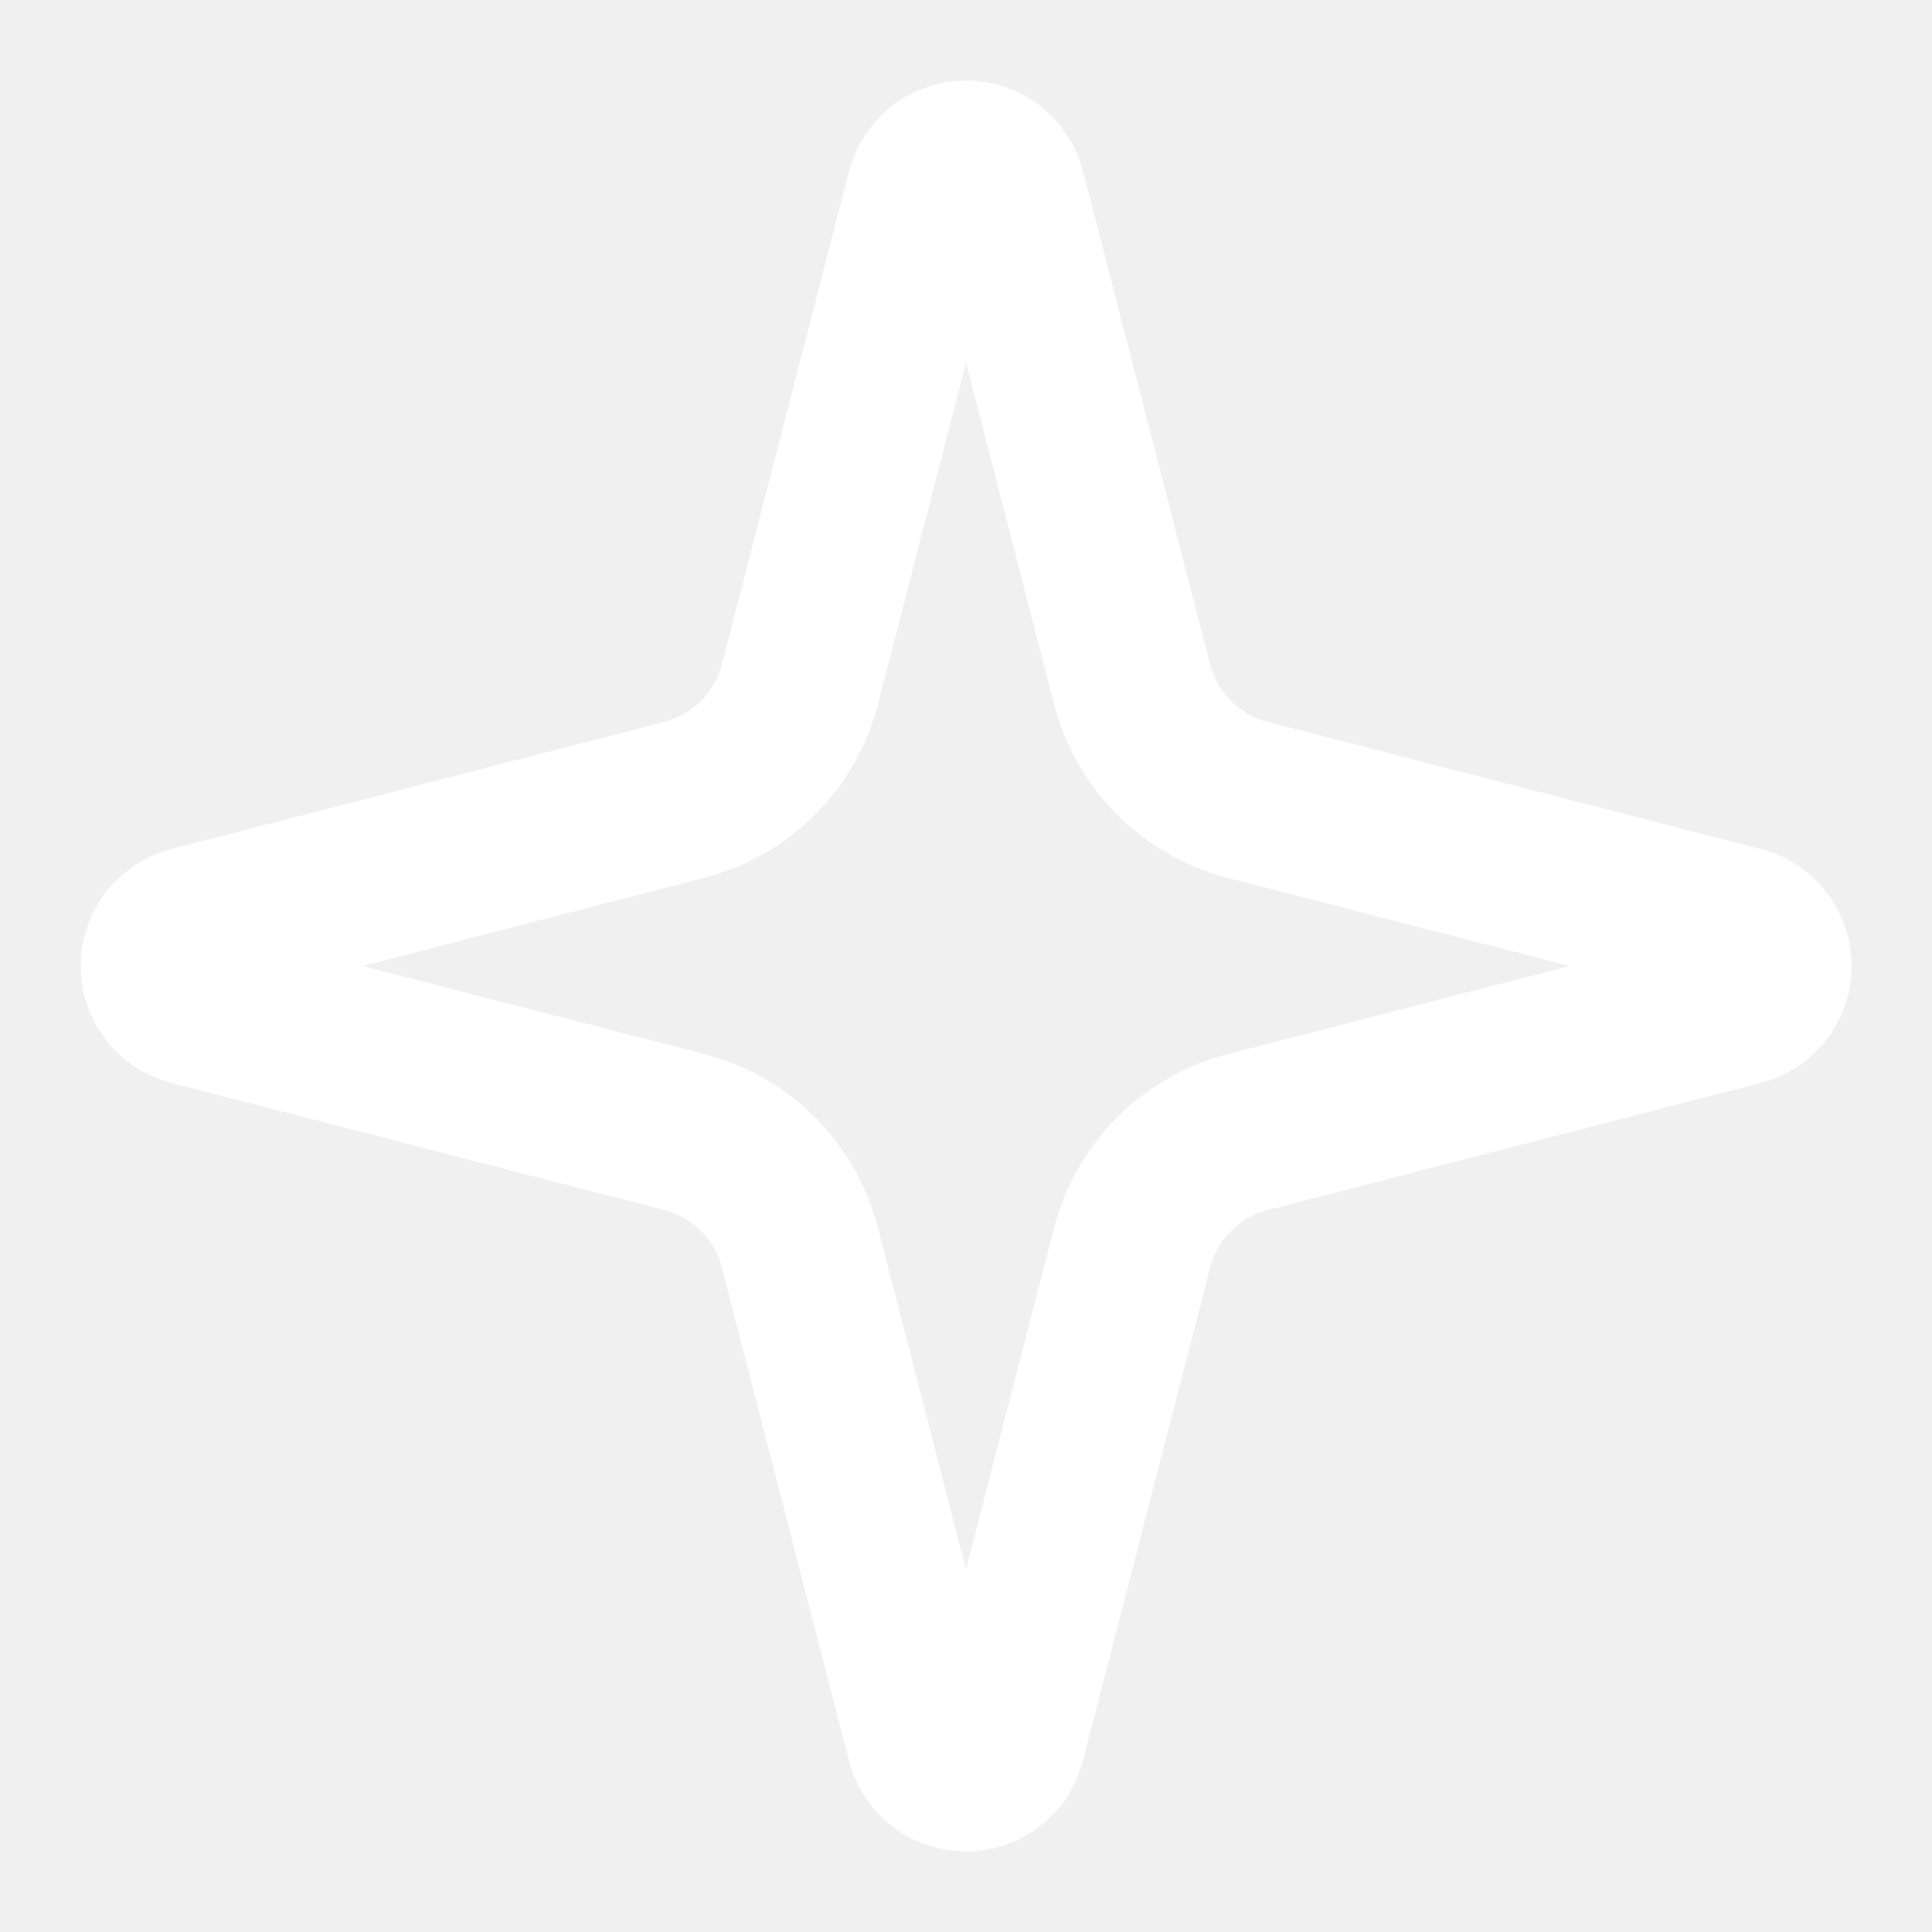
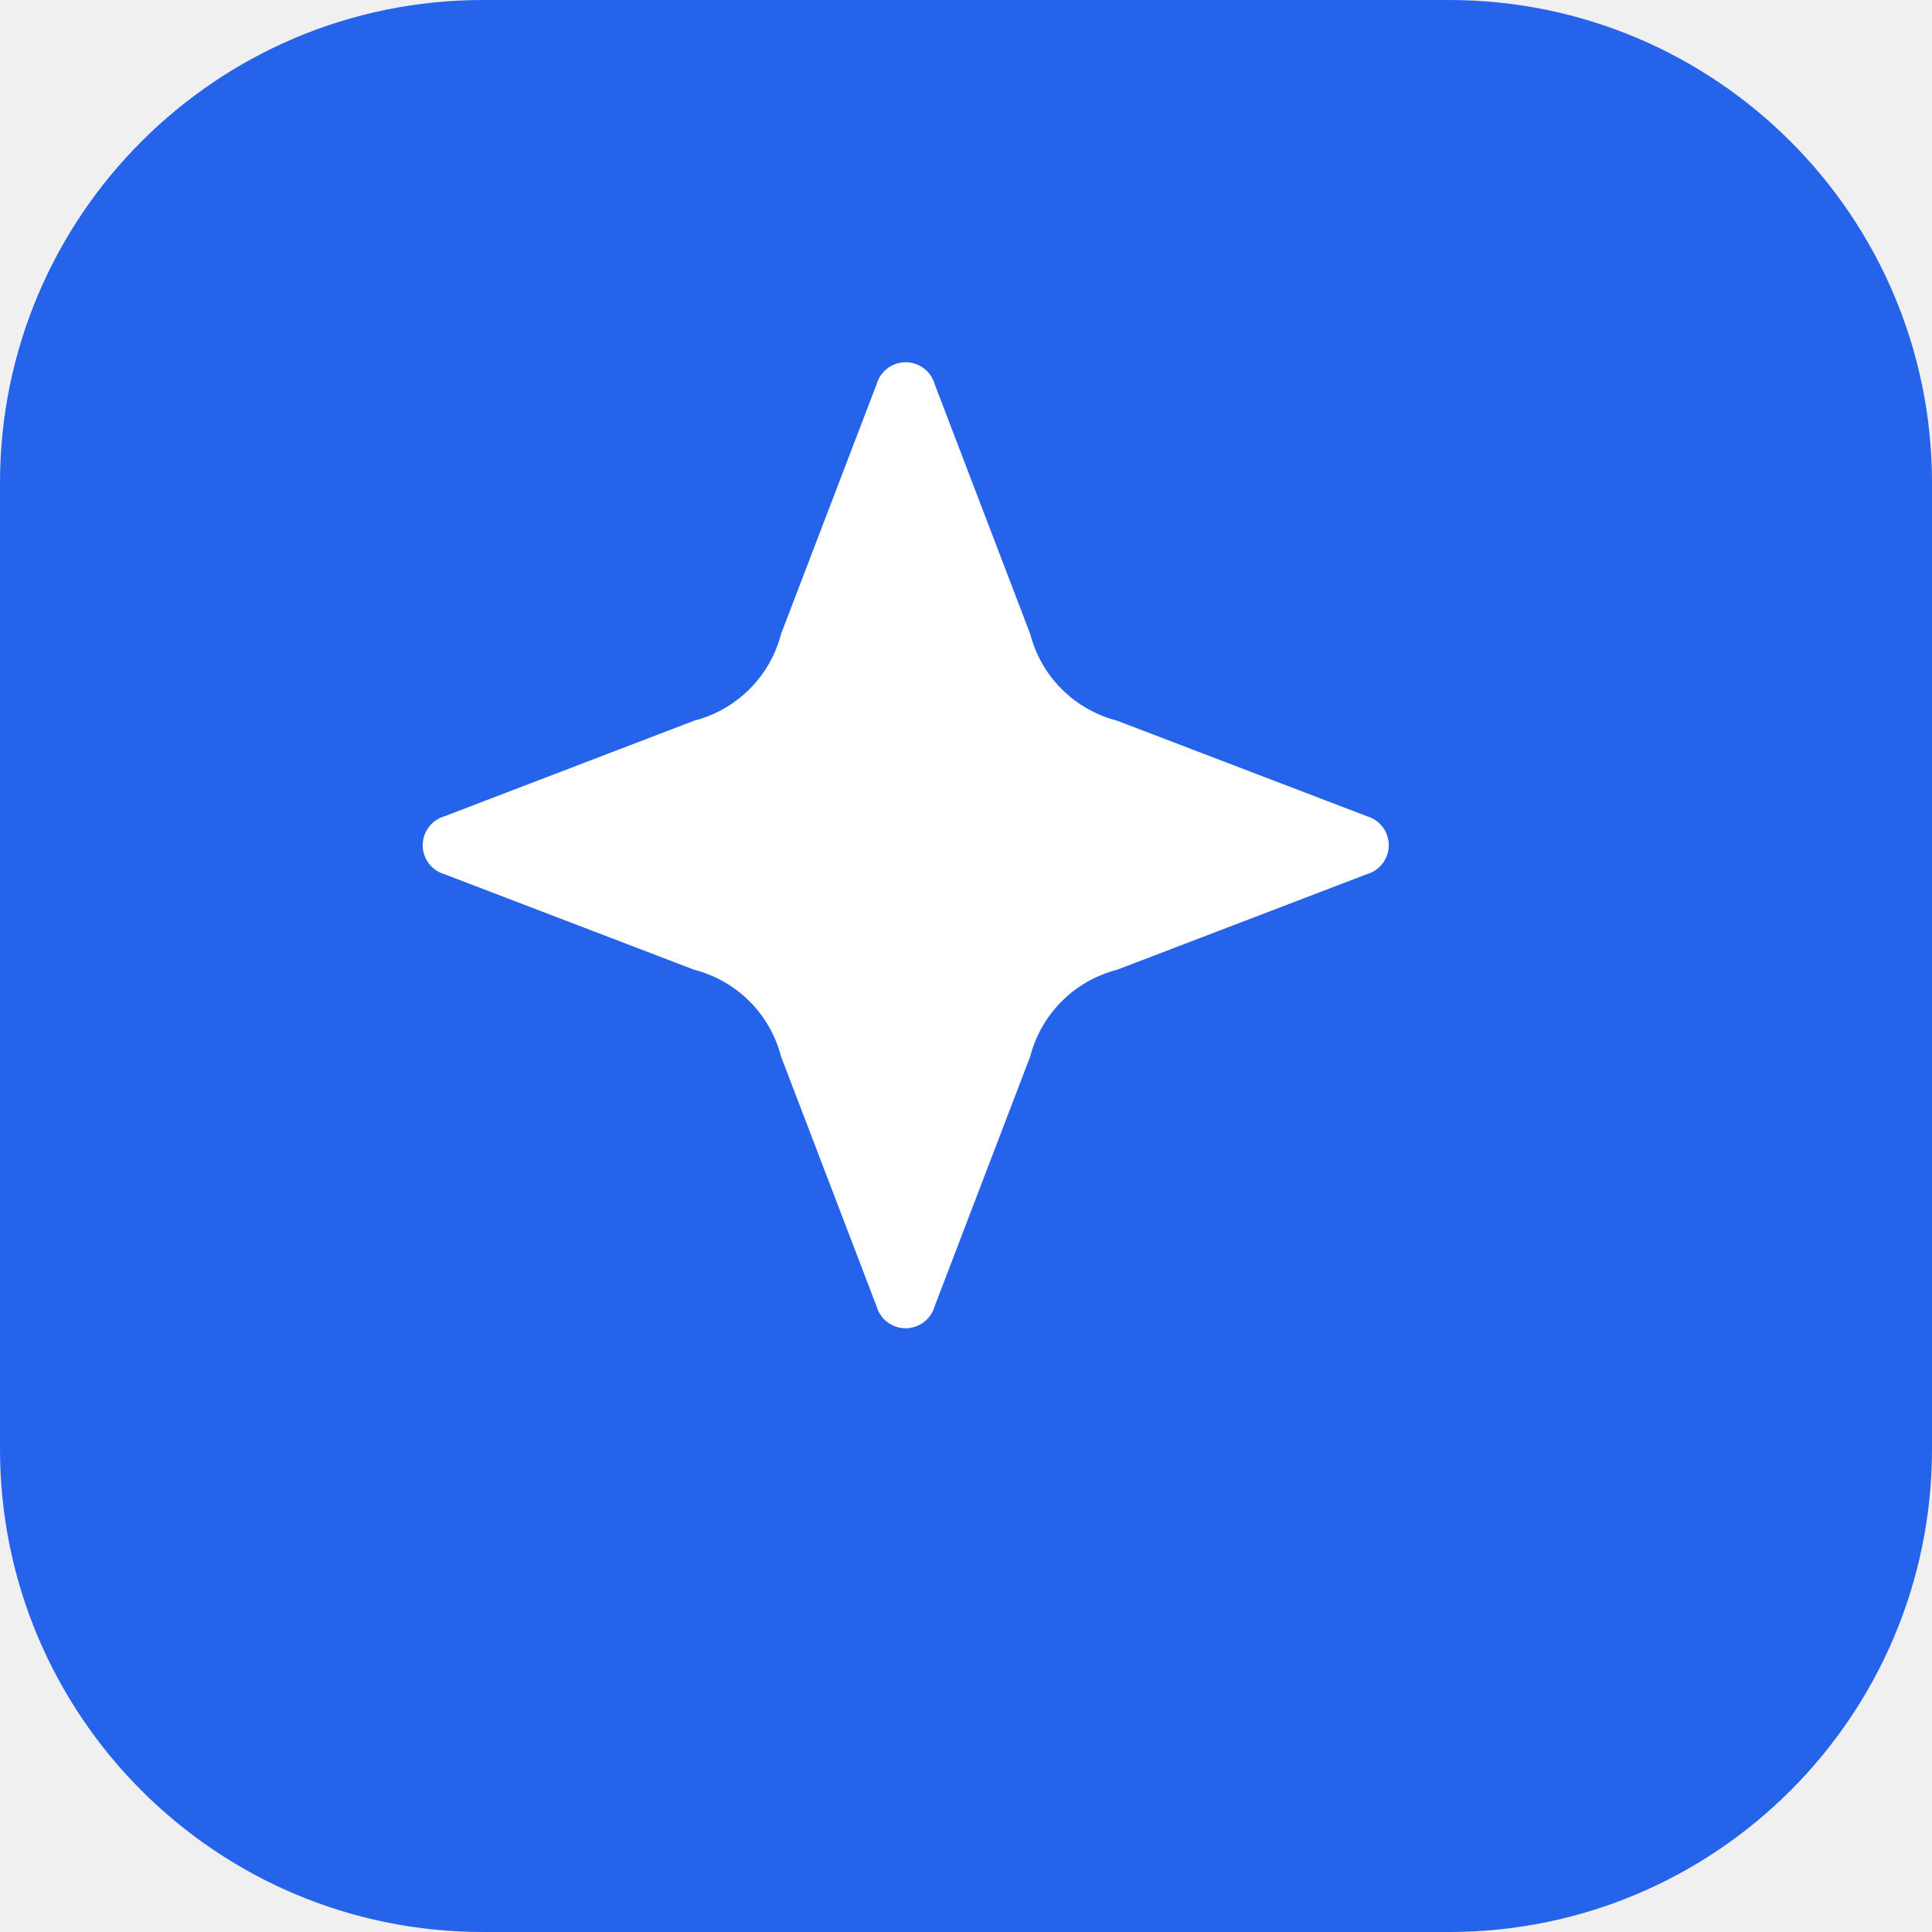
- <svg xmlns="http://www.w3.org/2000/svg" width="32" height="32" viewBox="0 0 24 24" fill="none" stroke="white" stroke-width="2" stroke-linecap="round" stroke-linejoin="round">
-   <path d="M9.937 15.5A2 2 0 0 0 8.5 14.063l-6.135-1.582a.5.5 0 0 1 0-.962L8.5 9.936A2 2 0 0 0 9.937 8.5l1.582-6.135a.5.5 0 0 1 .963 0L14.063 8.5A2 2 0 0 0 15.5 9.937l6.135 1.581a.5.5 0 0 1 0 .964L15.5 14.063a2 2 0 0 0-1.437 1.437l-1.582 6.135a.5.5 0 0 1-.963 0z" />
+ <svg xmlns="http://www.w3.org/2000/svg" width="32" height="32" viewBox="0 0 32 32">
+   <rect width="32" height="32" rx="8" fill="#2563eb" />
+   <path d="M12.937 17.5A2 2 0 0 0 11.5 16.063l-4.135-1.582a.5.5 0 0 1 0-.962L11.5 11.936A2 2 0 0 0 12.937 10.5l1.582-4.135a.5.5 0 0 1 .963 0L17.063 10.5A2 2 0 0 0 18.5 11.936l4.135 1.581a.5.5 0 0 1 0 .964L18.5 16.063a2 2 0 0 0-1.437 1.437l-1.582 4.135a.5.5 0 0 1-.963 0z" fill="white" />
</svg>
